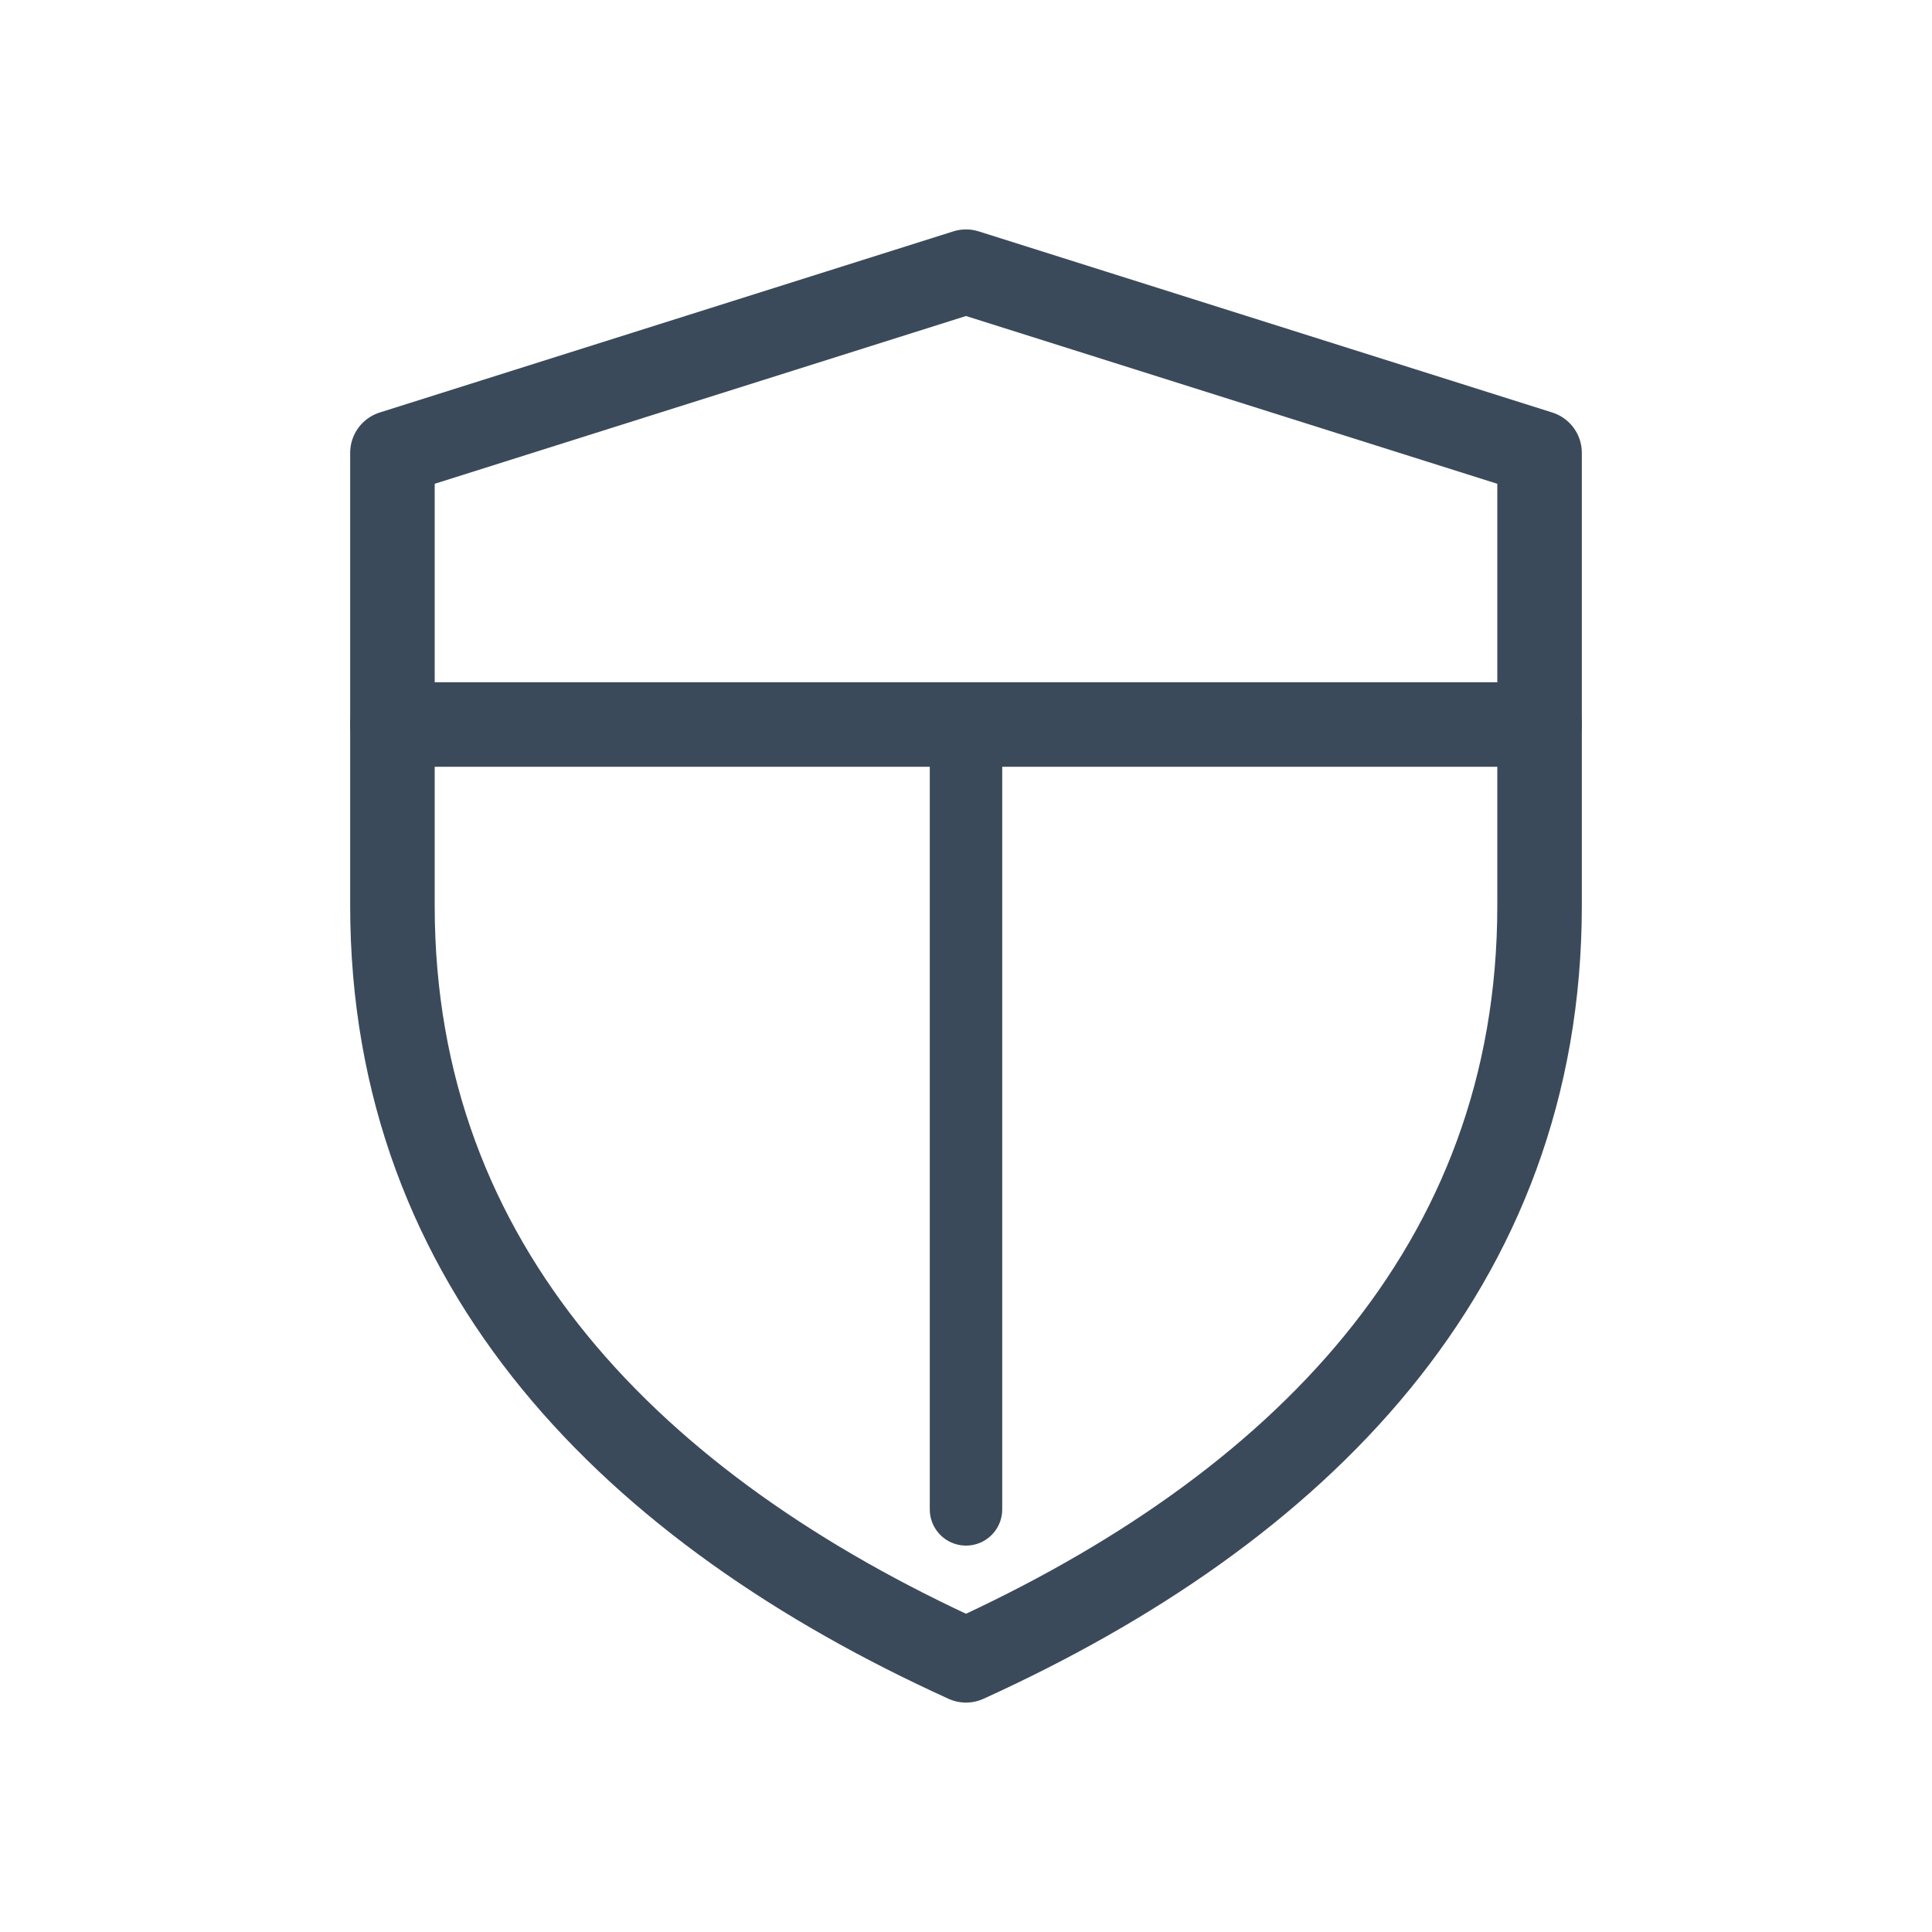
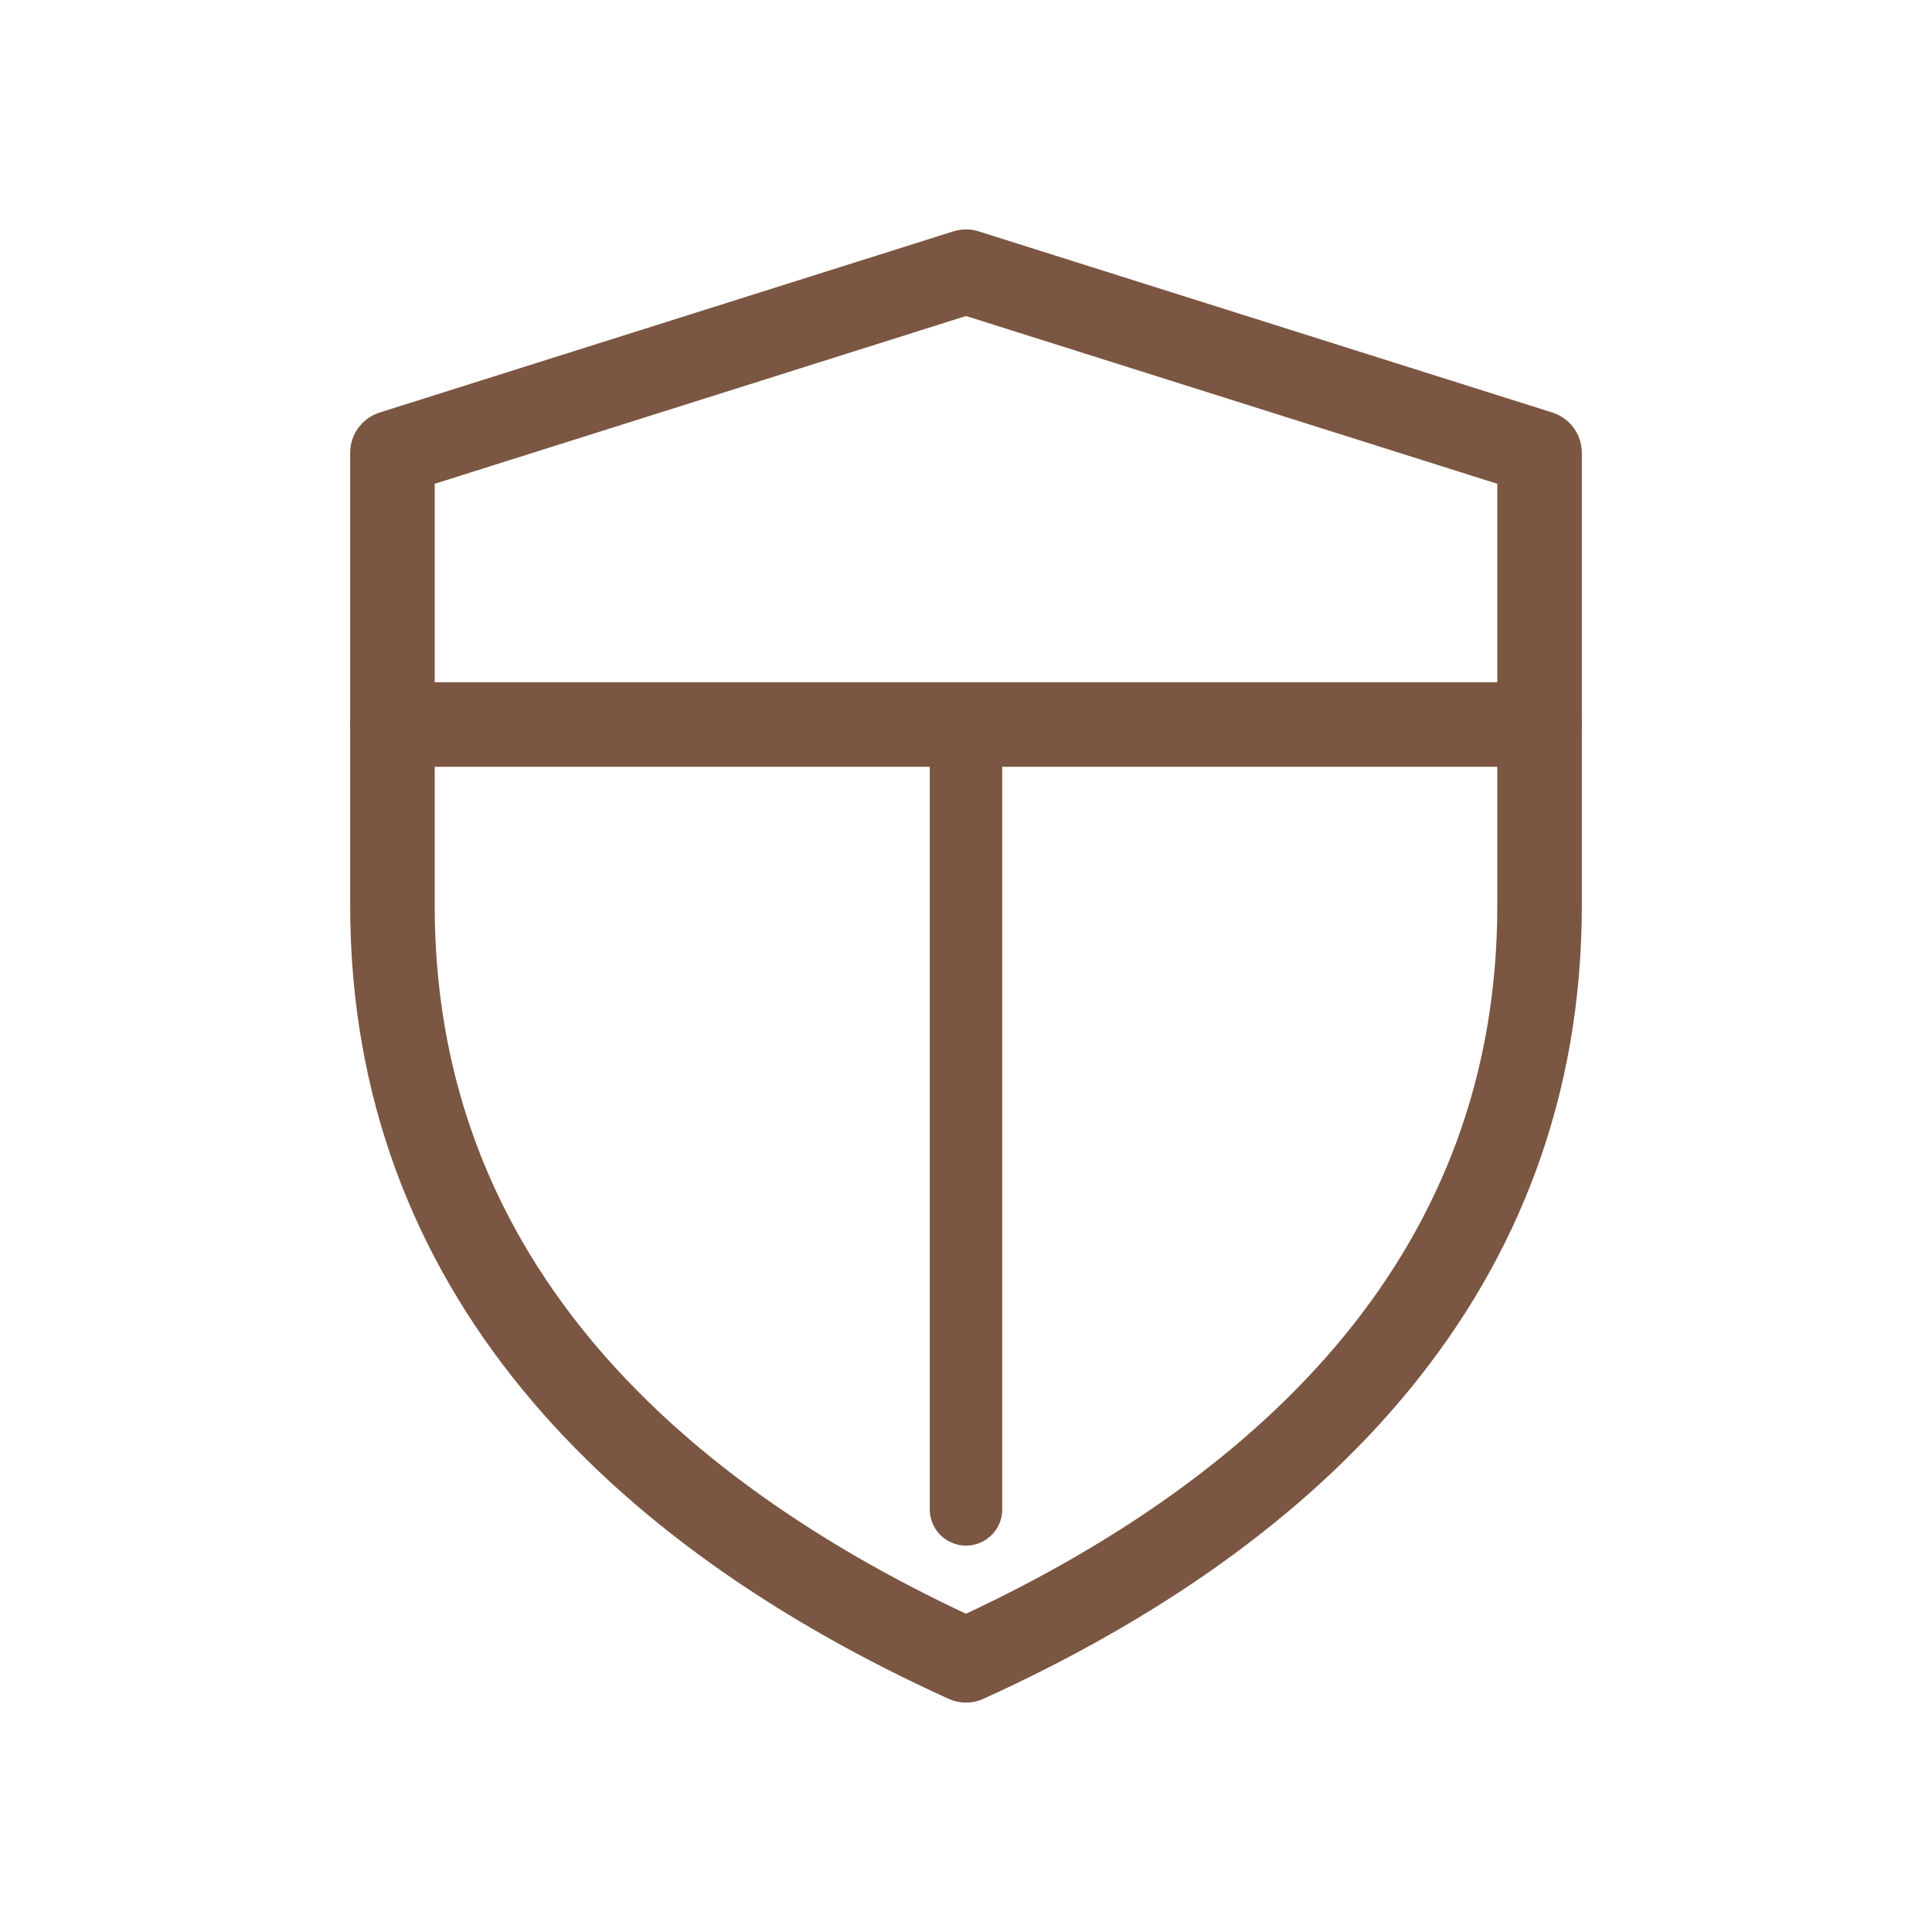
<svg xmlns="http://www.w3.org/2000/svg" width="64" height="64" viewBox="0 0 64 64" fill="none">
-   <path d="M32 9 L51 15 V30 C51 42 43 50 32 55 C21 50 13 42 13 30 V15 Z" fill="none" stroke="#3B4A5A" stroke-width="2.80" stroke-linejoin="round" />
-   <path d="M13 24 H51" stroke="#3B4A5A" stroke-width="2.80" stroke-linecap="round" />
-   <path d="M32 24 V50" stroke="#3B4A5A" stroke-width="2.40" stroke-linecap="round" />
+   <path d="M32 9 L51 15 V30 C51 42 43 50 32 55 C21 50 13 42 13 30 V15 Z" fill="none" stroke="#7B5642" stroke-width="2.80" stroke-linejoin="round" />
+   <path d="M13 24 H51" stroke="#7B5642" stroke-width="2.80" stroke-linecap="round" />
+   <path d="M32 24 V50" stroke="#7B5642" stroke-width="2.40" stroke-linecap="round" />
</svg>
